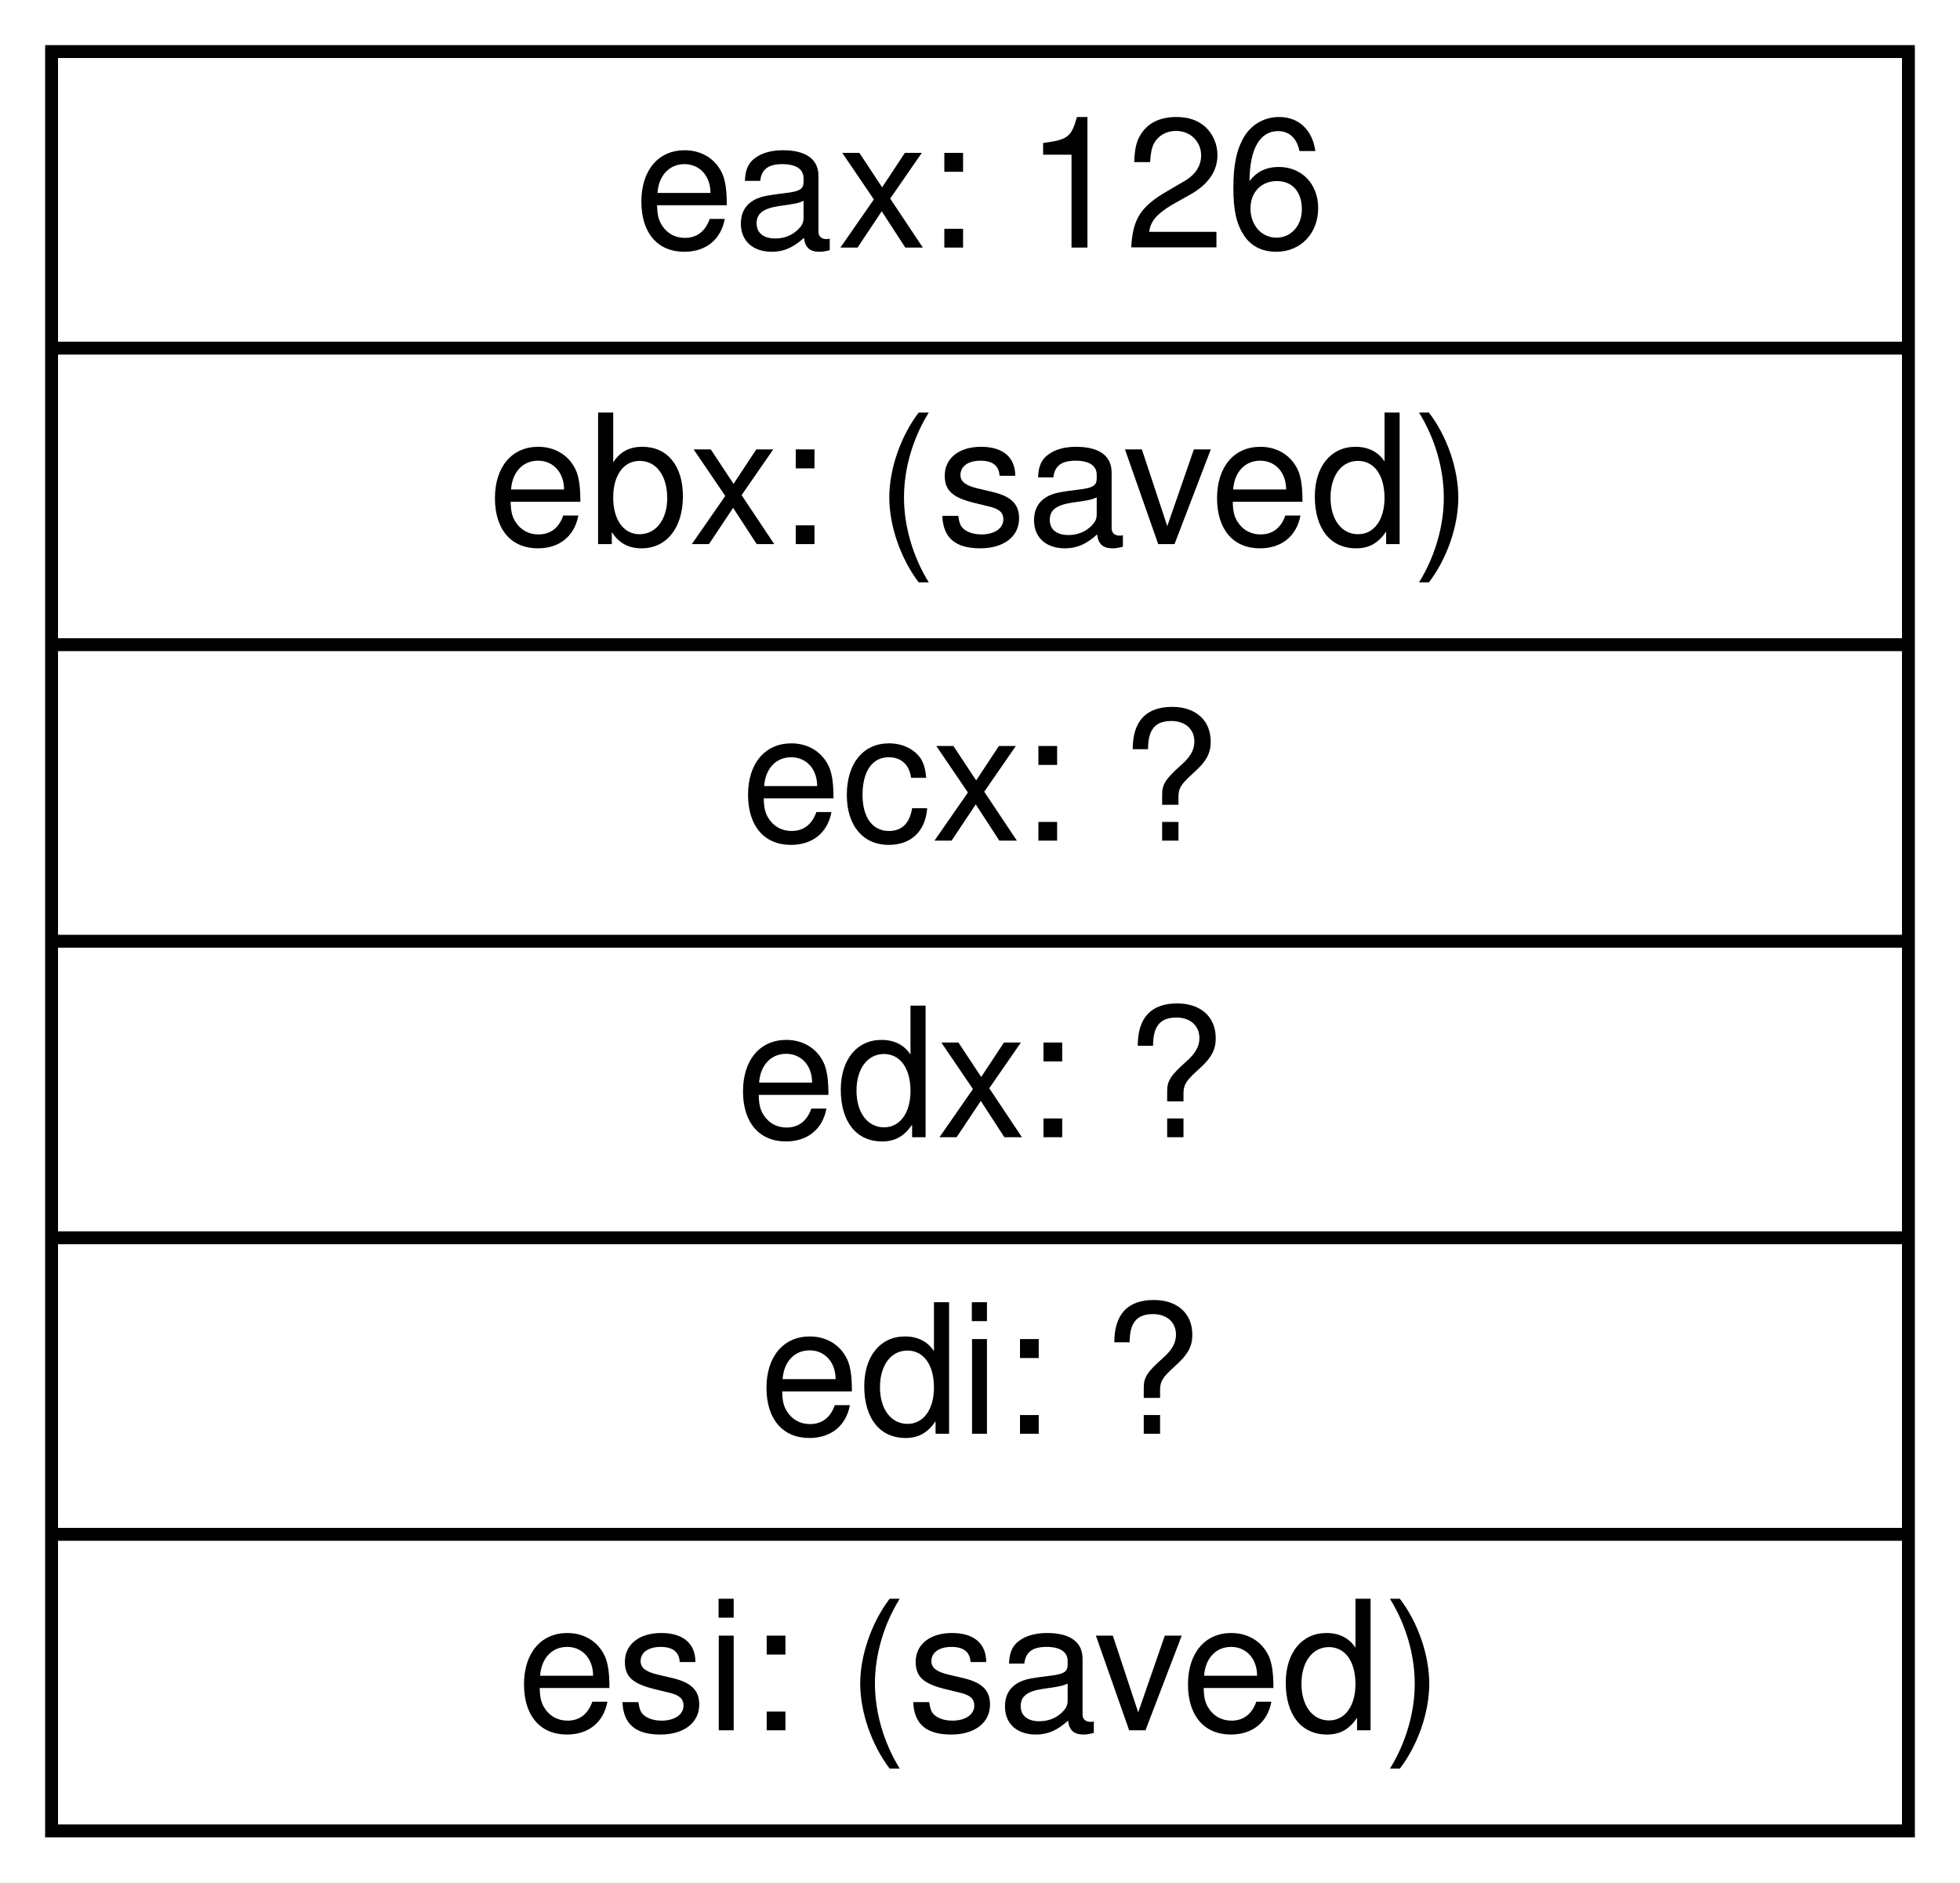
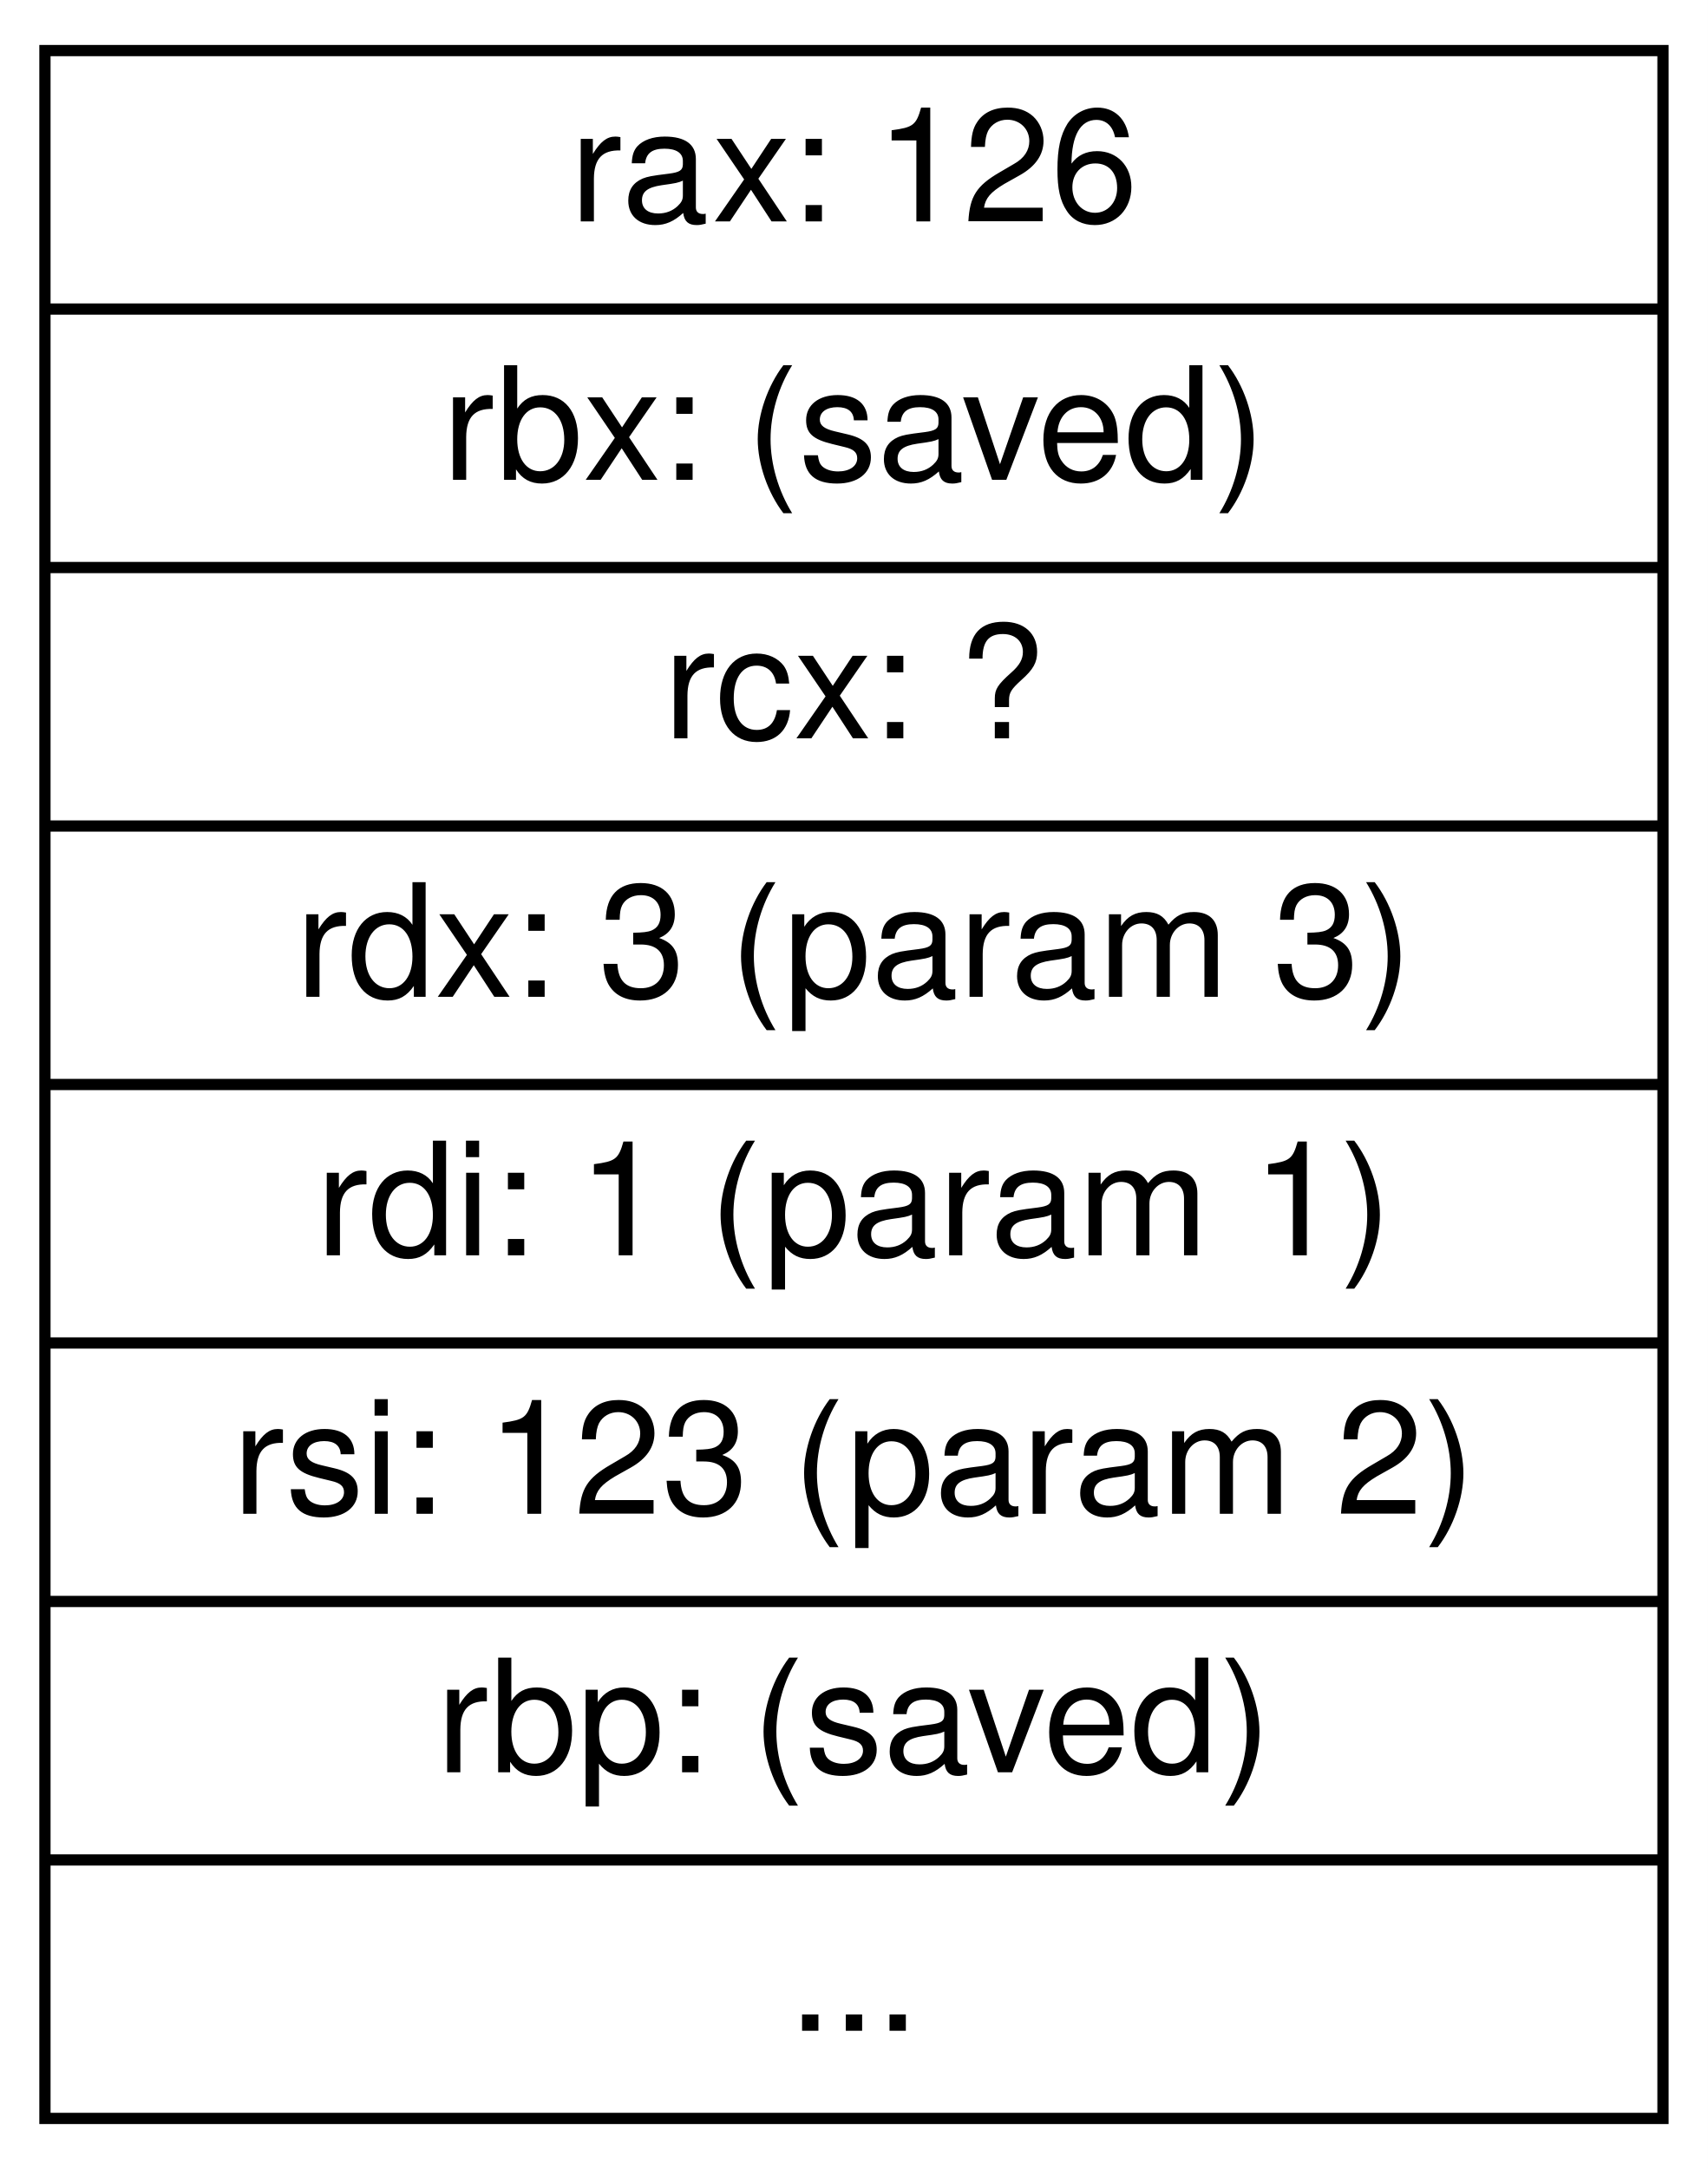
- <svg xmlns="http://www.w3.org/2000/svg" width="152pt" height="146pt" viewBox="0.00 0.00 152.00 146.00">
-   <g id="graph0" class="graph" transform="scale(1 1) rotate(0) translate(4 142)">
-     <polygon fill="white" stroke="none" points="-4,4 -4,-142 148,-142 148,4 -4,4" />
+ <svg xmlns="http://www.w3.org/2000/svg" width="152pt" height="193pt" viewBox="0.00 0.00 152.00 193.00">
+   <g id="graph0" class="graph" transform="scale(1 1) rotate(0) translate(4 189)">
+     <polygon fill="white" stroke="none" points="-4,4 -4,-189 148,-189 148,4 -4,4" />
    <g id="node1" class="node">
-       <polygon fill="none" stroke="black" points="0,-0 0,-138 144,-138 144,-0 0,-0" />
-       <text text-anchor="middle" x="72" y="-122.8" font-family="Helvetica,sans-Serif" font-size="14.00">eax: 126</text>
-       <polyline fill="none" stroke="black" points="0,-115 144,-115 " />
-       <text text-anchor="middle" x="72" y="-99.8" font-family="Helvetica,sans-Serif" font-size="14.00">ebx: (saved)</text>
-       <polyline fill="none" stroke="black" points="0,-92 144,-92 " />
-       <text text-anchor="middle" x="72" y="-76.8" font-family="Helvetica,sans-Serif" font-size="14.00">ecx: ?</text>
-       <polyline fill="none" stroke="black" points="0,-69 144,-69 " />
-       <text text-anchor="middle" x="72" y="-53.8" font-family="Helvetica,sans-Serif" font-size="14.00">edx: ?</text>
-       <polyline fill="none" stroke="black" points="0,-46 144,-46 " />
-       <text text-anchor="middle" x="72" y="-30.8" font-family="Helvetica,sans-Serif" font-size="14.00">edi: ?</text>
-       <polyline fill="none" stroke="black" points="0,-23 144,-23 " />
-       <text text-anchor="middle" x="72" y="-7.8" font-family="Helvetica,sans-Serif" font-size="14.00">esi: (saved)</text>
+       <polygon fill="none" stroke="black" points="0,-0.5 0,-184.5 144,-184.5 144,-0.5 0,-0.5" />
+       <text text-anchor="middle" x="72" y="-169.3" font-family="Helvetica,sans-Serif" font-size="14.00">rax: 126</text>
+       <polyline fill="none" stroke="black" points="0,-161.5 144,-161.5 " />
+       <text text-anchor="middle" x="72" y="-146.3" font-family="Helvetica,sans-Serif" font-size="14.00">rbx: (saved)</text>
+       <polyline fill="none" stroke="black" points="0,-138.5 144,-138.5 " />
+       <text text-anchor="middle" x="72" y="-123.3" font-family="Helvetica,sans-Serif" font-size="14.00">rcx: ?</text>
+       <polyline fill="none" stroke="black" points="0,-115.5 144,-115.5 " />
+       <text text-anchor="middle" x="72" y="-100.3" font-family="Helvetica,sans-Serif" font-size="14.00">rdx: 3 (param 3)</text>
+       <polyline fill="none" stroke="black" points="0,-92.5 144,-92.5 " />
+       <text text-anchor="middle" x="72" y="-77.3" font-family="Helvetica,sans-Serif" font-size="14.00">rdi: 1 (param 1)</text>
+       <polyline fill="none" stroke="black" points="0,-69.5 144,-69.5 " />
+       <text text-anchor="middle" x="72" y="-54.3" font-family="Helvetica,sans-Serif" font-size="14.00">rsi: 123 (param 2)</text>
+       <polyline fill="none" stroke="black" points="0,-46.5 144,-46.5 " />
+       <text text-anchor="middle" x="72" y="-31.3" font-family="Helvetica,sans-Serif" font-size="14.00">rbp: (saved)</text>
+       <polyline fill="none" stroke="black" points="0,-23.5 144,-23.5 " />
+       <text text-anchor="middle" x="72" y="-8.3" font-family="Helvetica,sans-Serif" font-size="14.00">...</text>
    </g>
  </g>
</svg>
